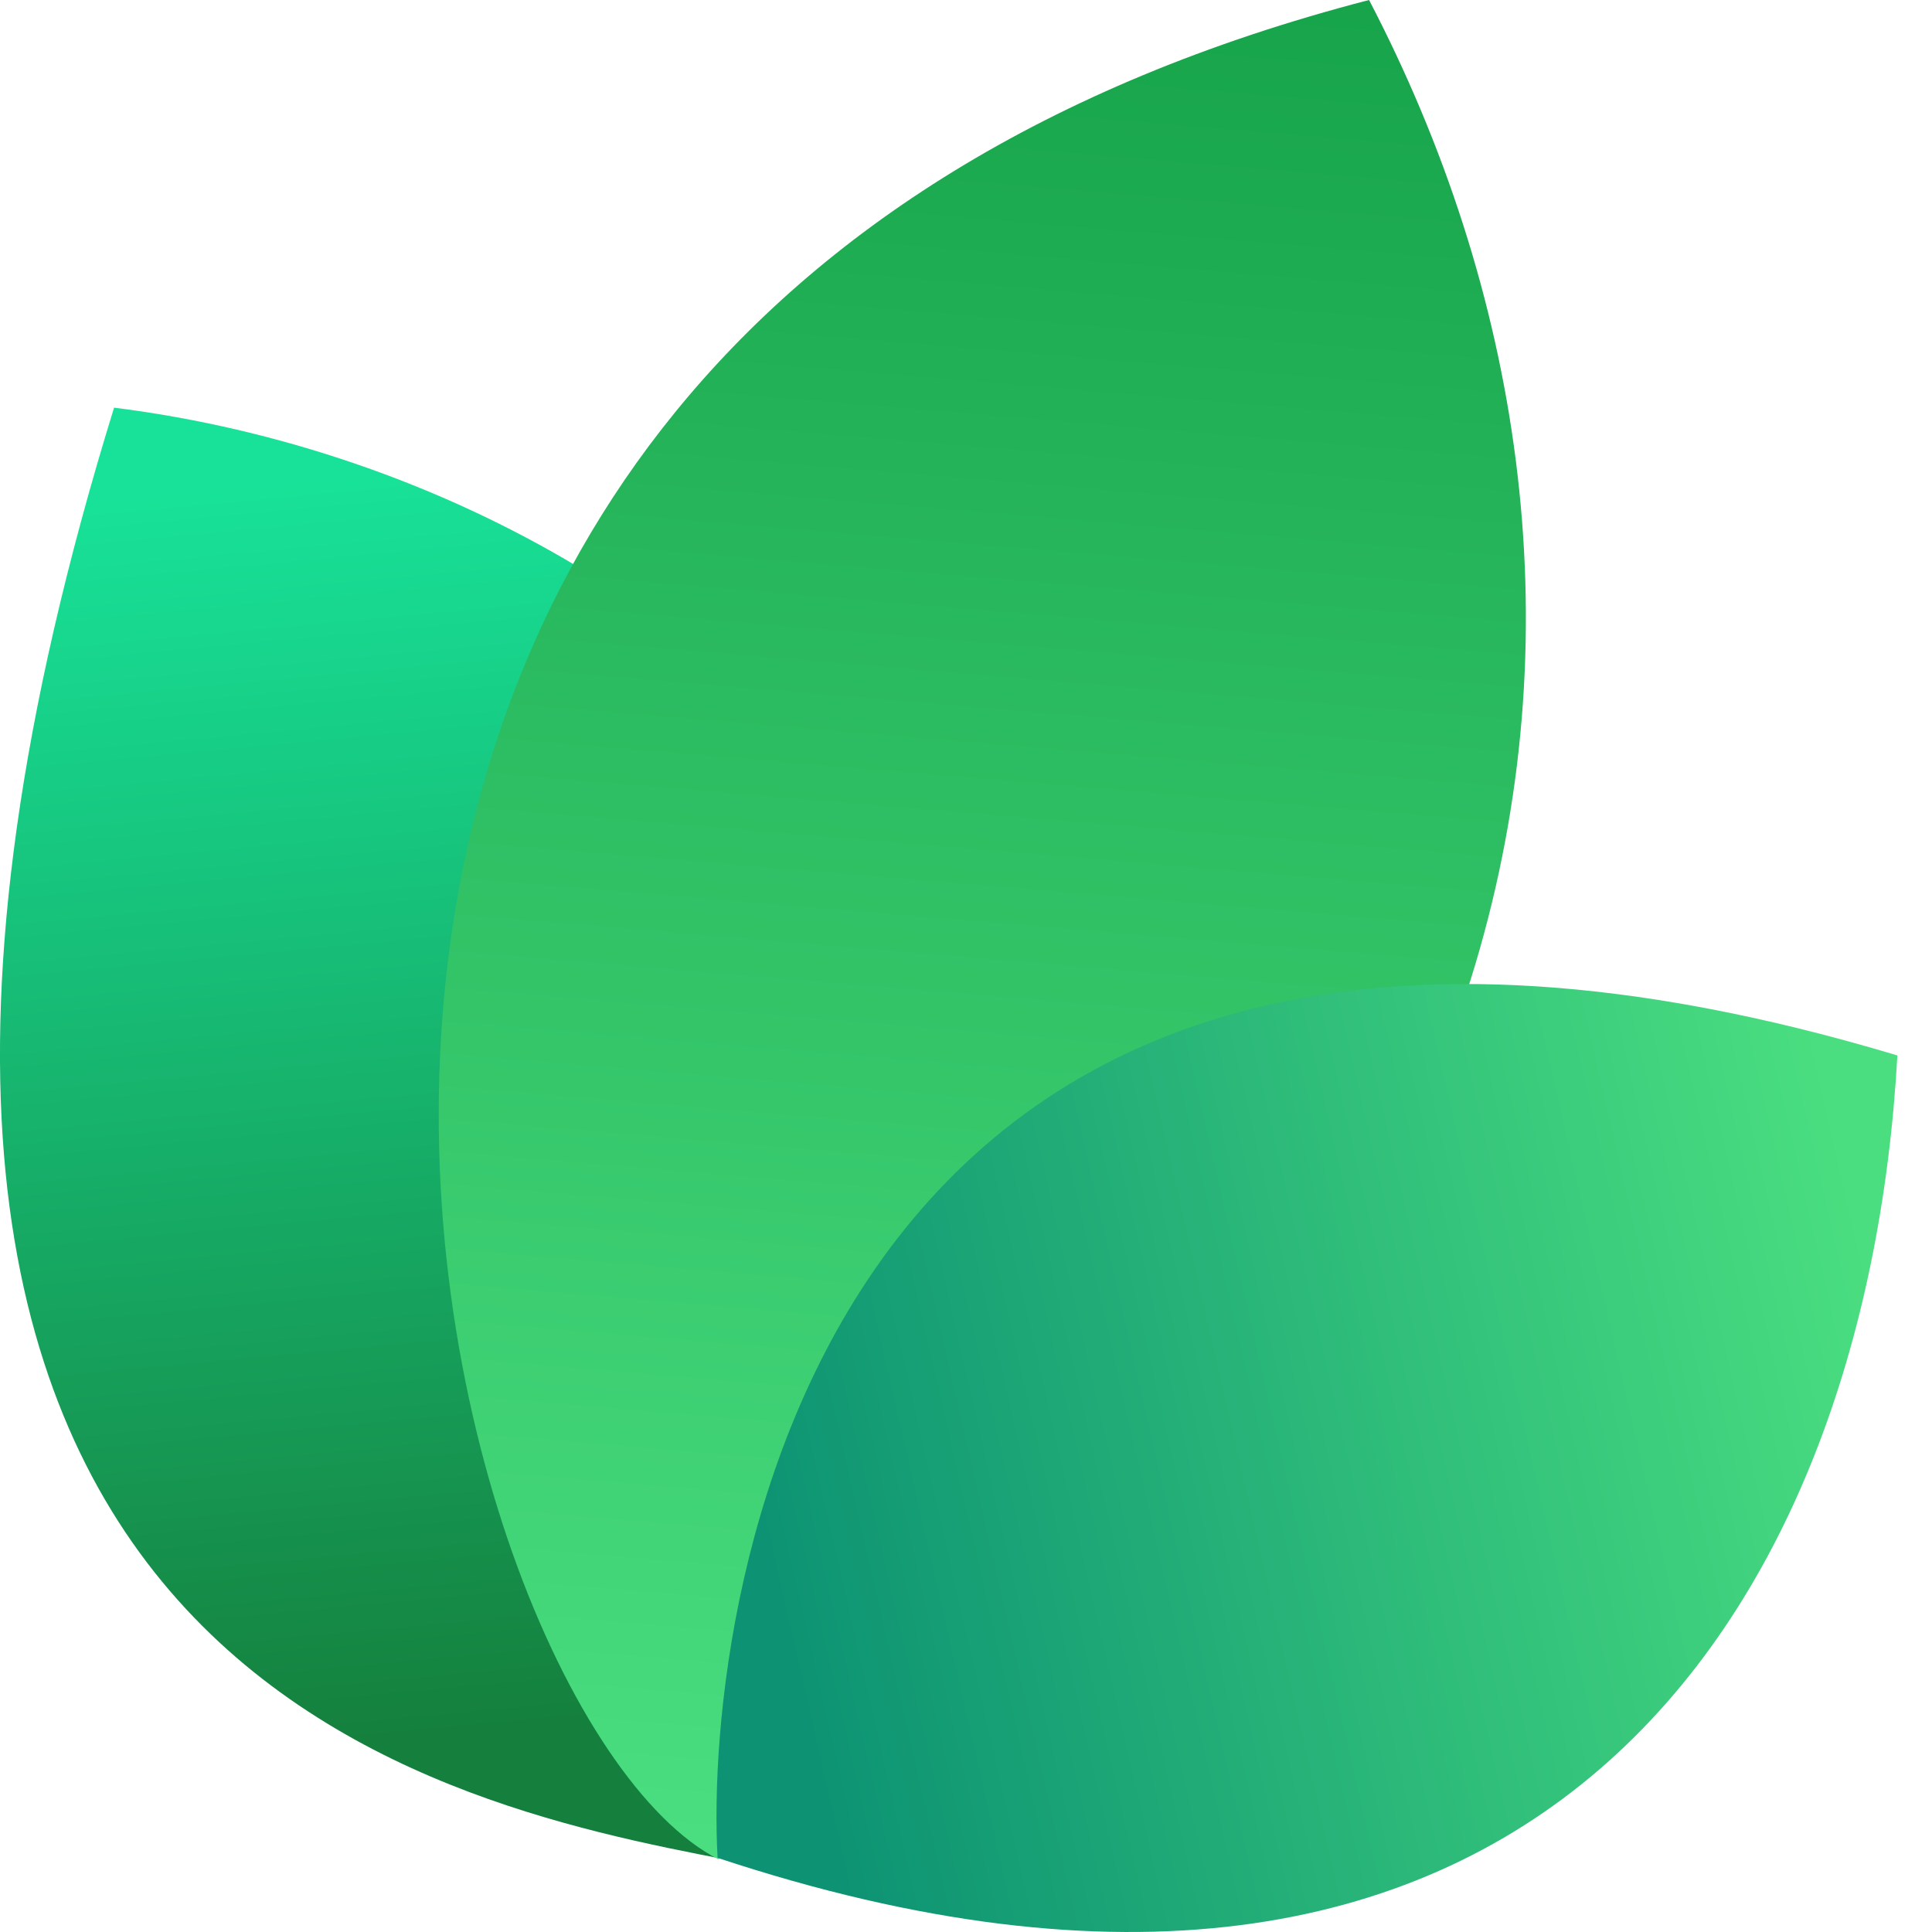
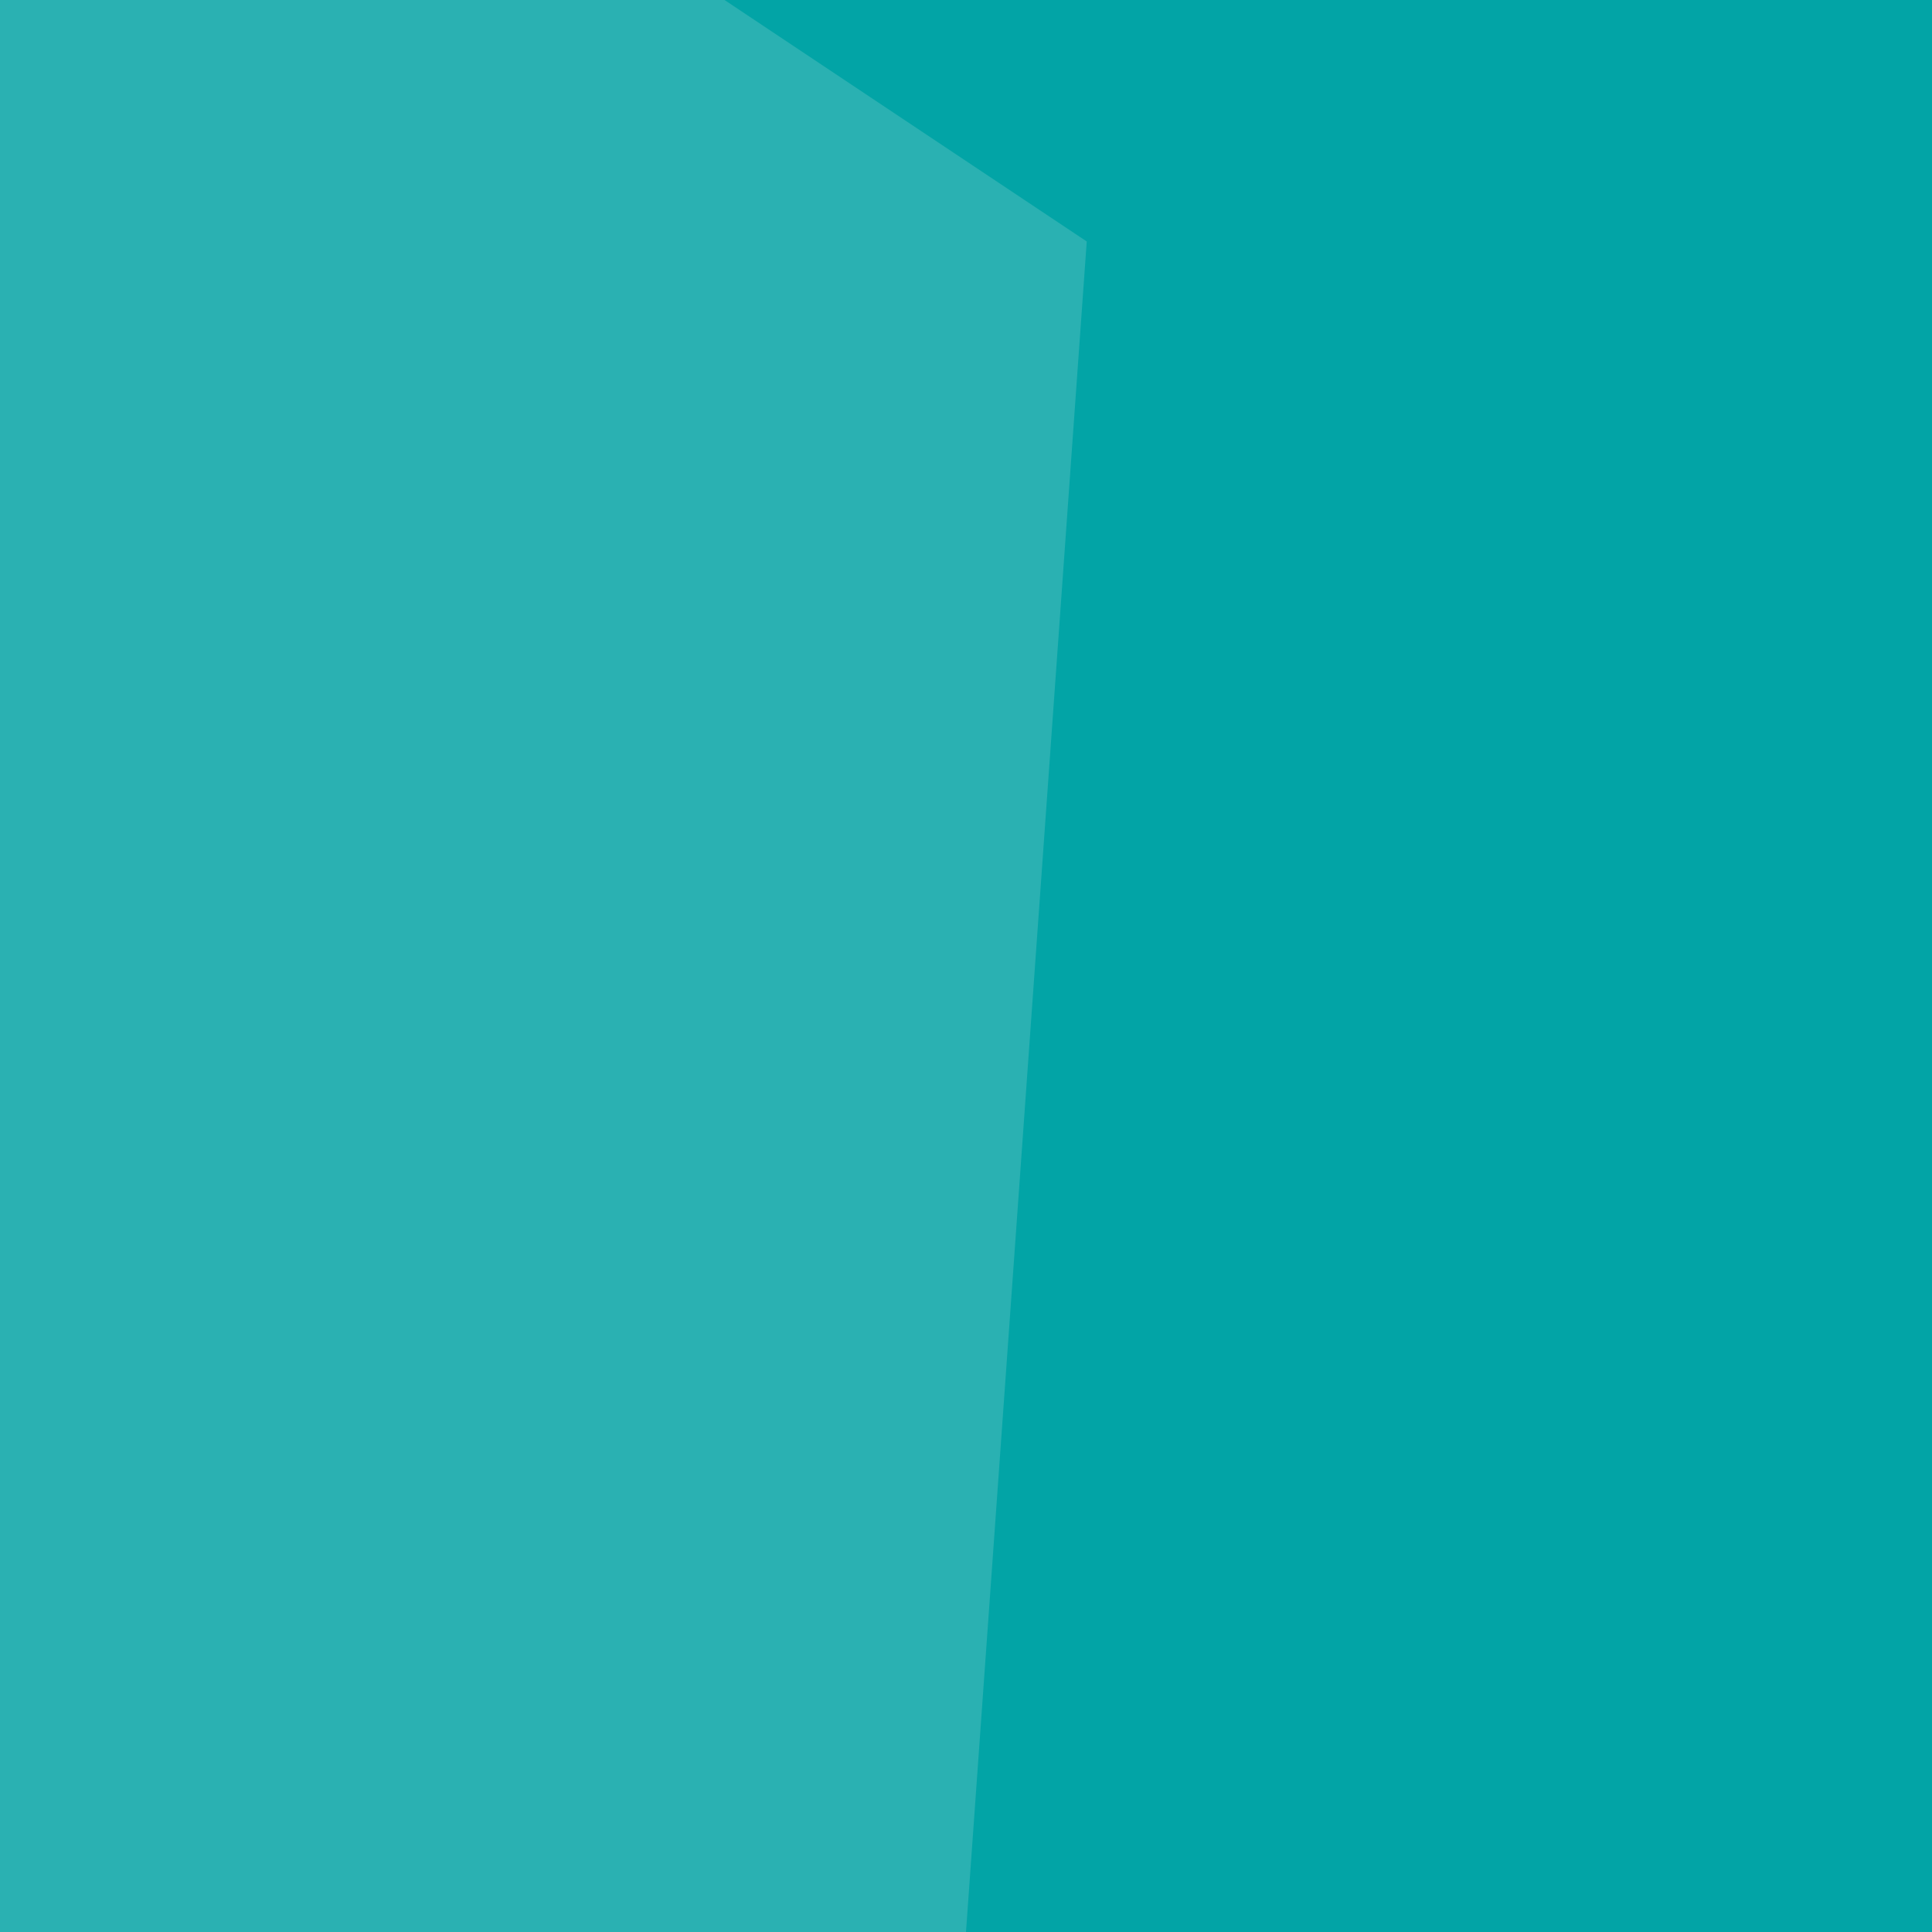
- <svg xmlns="http://www.w3.org/2000/svg" width="24" height="24" viewBox="0 0 24 24" fill="none">
-   <path d="M9.061 23.108C5.268 22.377 -3.391 20.627 1.417 5.064C9.634 6.099 16.973 14.064 9.061 23.108Z" fill="url(#paint0_linear_17557_2021)" />
-   <path d="M8.919 23.094C5.276 21.222 0.784 4.209 17.007 0C20.757 7.193 19.621 16.545 8.919 23.094Z" fill="url(#paint1_linear_17557_2021)" />
-   <path d="M8.914 23.079C8.735 19.882 10.159 9.085 23.57 13.111C23.181 20.123 18.984 26.418 8.914 23.079Z" fill="url(#paint2_linear_17557_2021)" />
-   <defs>
-     <linearGradient id="paint0_linear_17557_2021" x1="3.776" y1="5.916" x2="5.232" y2="21.559" gradientUnits="userSpaceOnUse">
-       <stop stop-color="#18E299" />
-       <stop offset="1" stop-color="#15803D" />
-     </linearGradient>
-     <linearGradient id="paint1_linear_17557_2021" x1="12.171" y1="-0.718" x2="10.19" y2="22.983" gradientUnits="userSpaceOnUse">
-       <stop stop-color="#16A34A" />
-       <stop offset="1" stop-color="#4ADE80" />
-     </linearGradient>
-     <linearGradient id="paint2_linear_17557_2021" x1="23.133" y1="15.353" x2="9.338" y2="18.52" gradientUnits="userSpaceOnUse">
-       <stop stop-color="#4ADE80" />
-       <stop offset="1" stop-color="#0D9373" />
-     </linearGradient>
-   </defs>
+ <svg xmlns="http://www.w3.org/2000/svg" version="1.1" width="16" height="16">
+   <path d="M0 0 C5.28 0 10.56 0 16 0 C16 5.28 16 10.56 16 16 C10.72 16 5.44 16 0 16 C0 10.72 0 5.44 0 0 Z " fill="#2AB1B2" transform="translate(0,0)" />
+   <path d="M0 0 C3.3 0 6.6 0 10 0 C10 5.28 10 10.56 10 16 C7.36 16 4.72 16 2 16 C2.33 11.38 2.66 6.76 3 2 C2.01 1.34 1.02 0.68 0 0 Z " fill="#02A4A6" transform="translate(6,0)" />
</svg>
